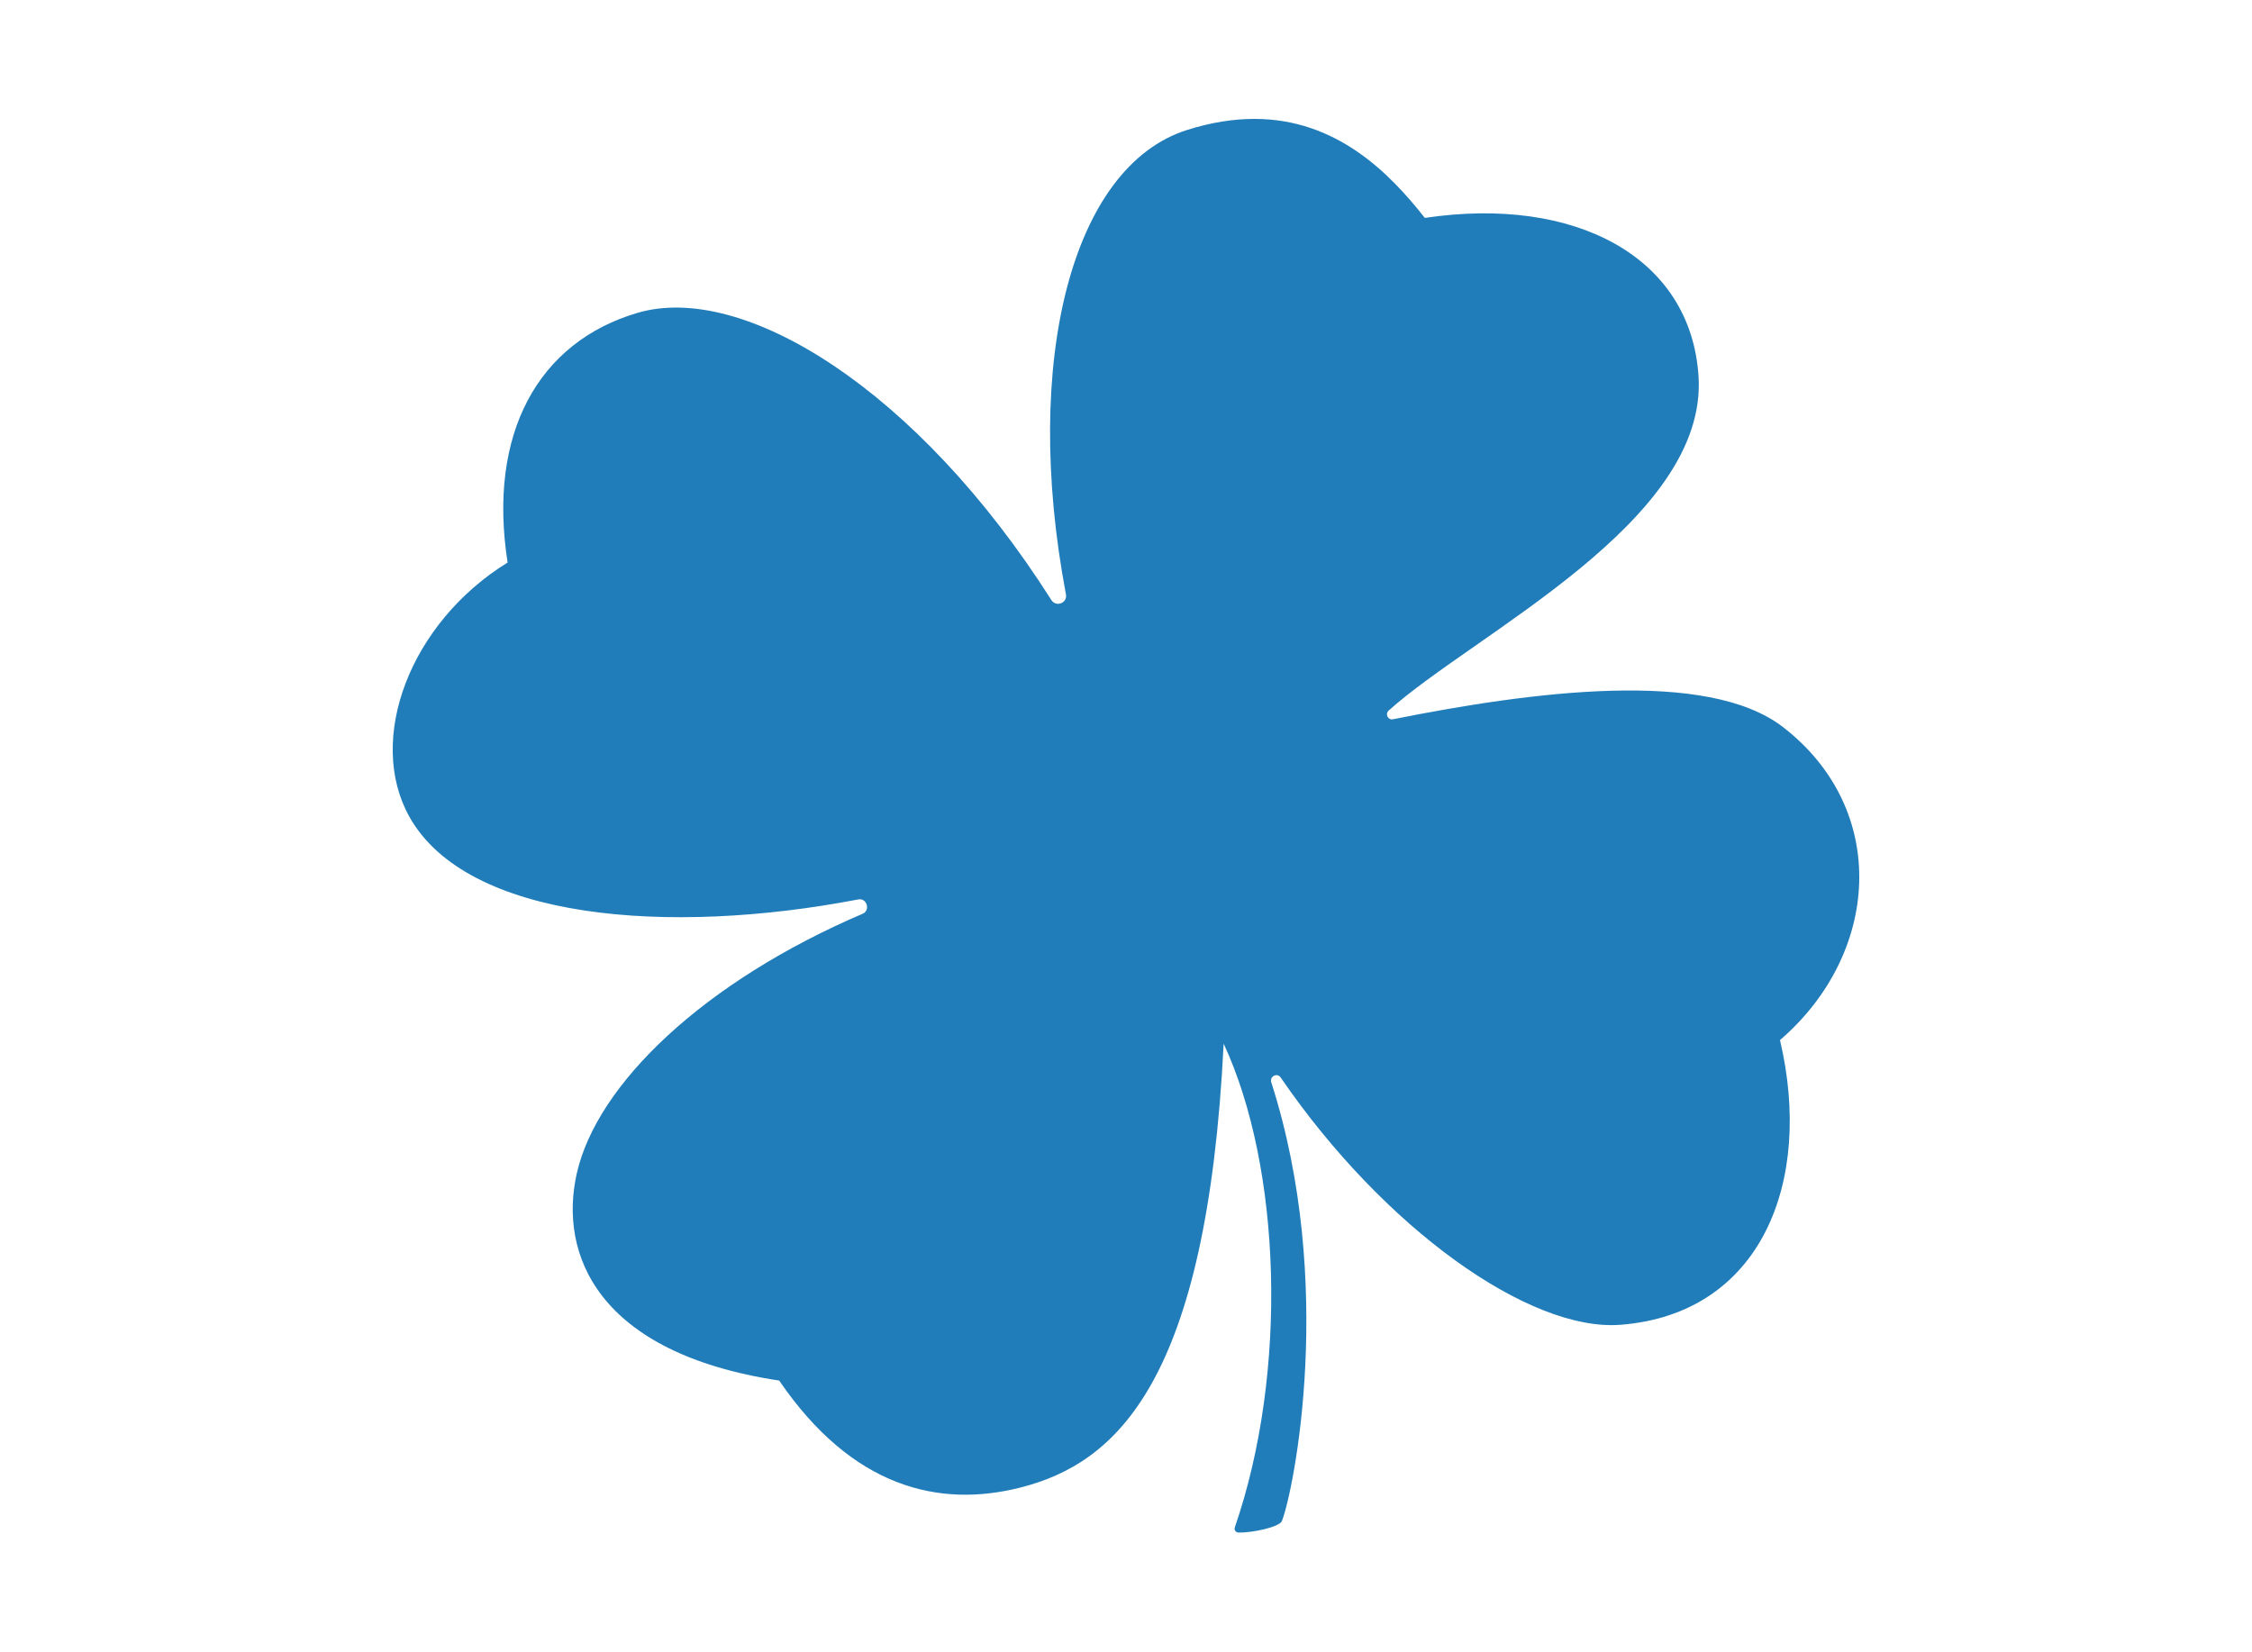
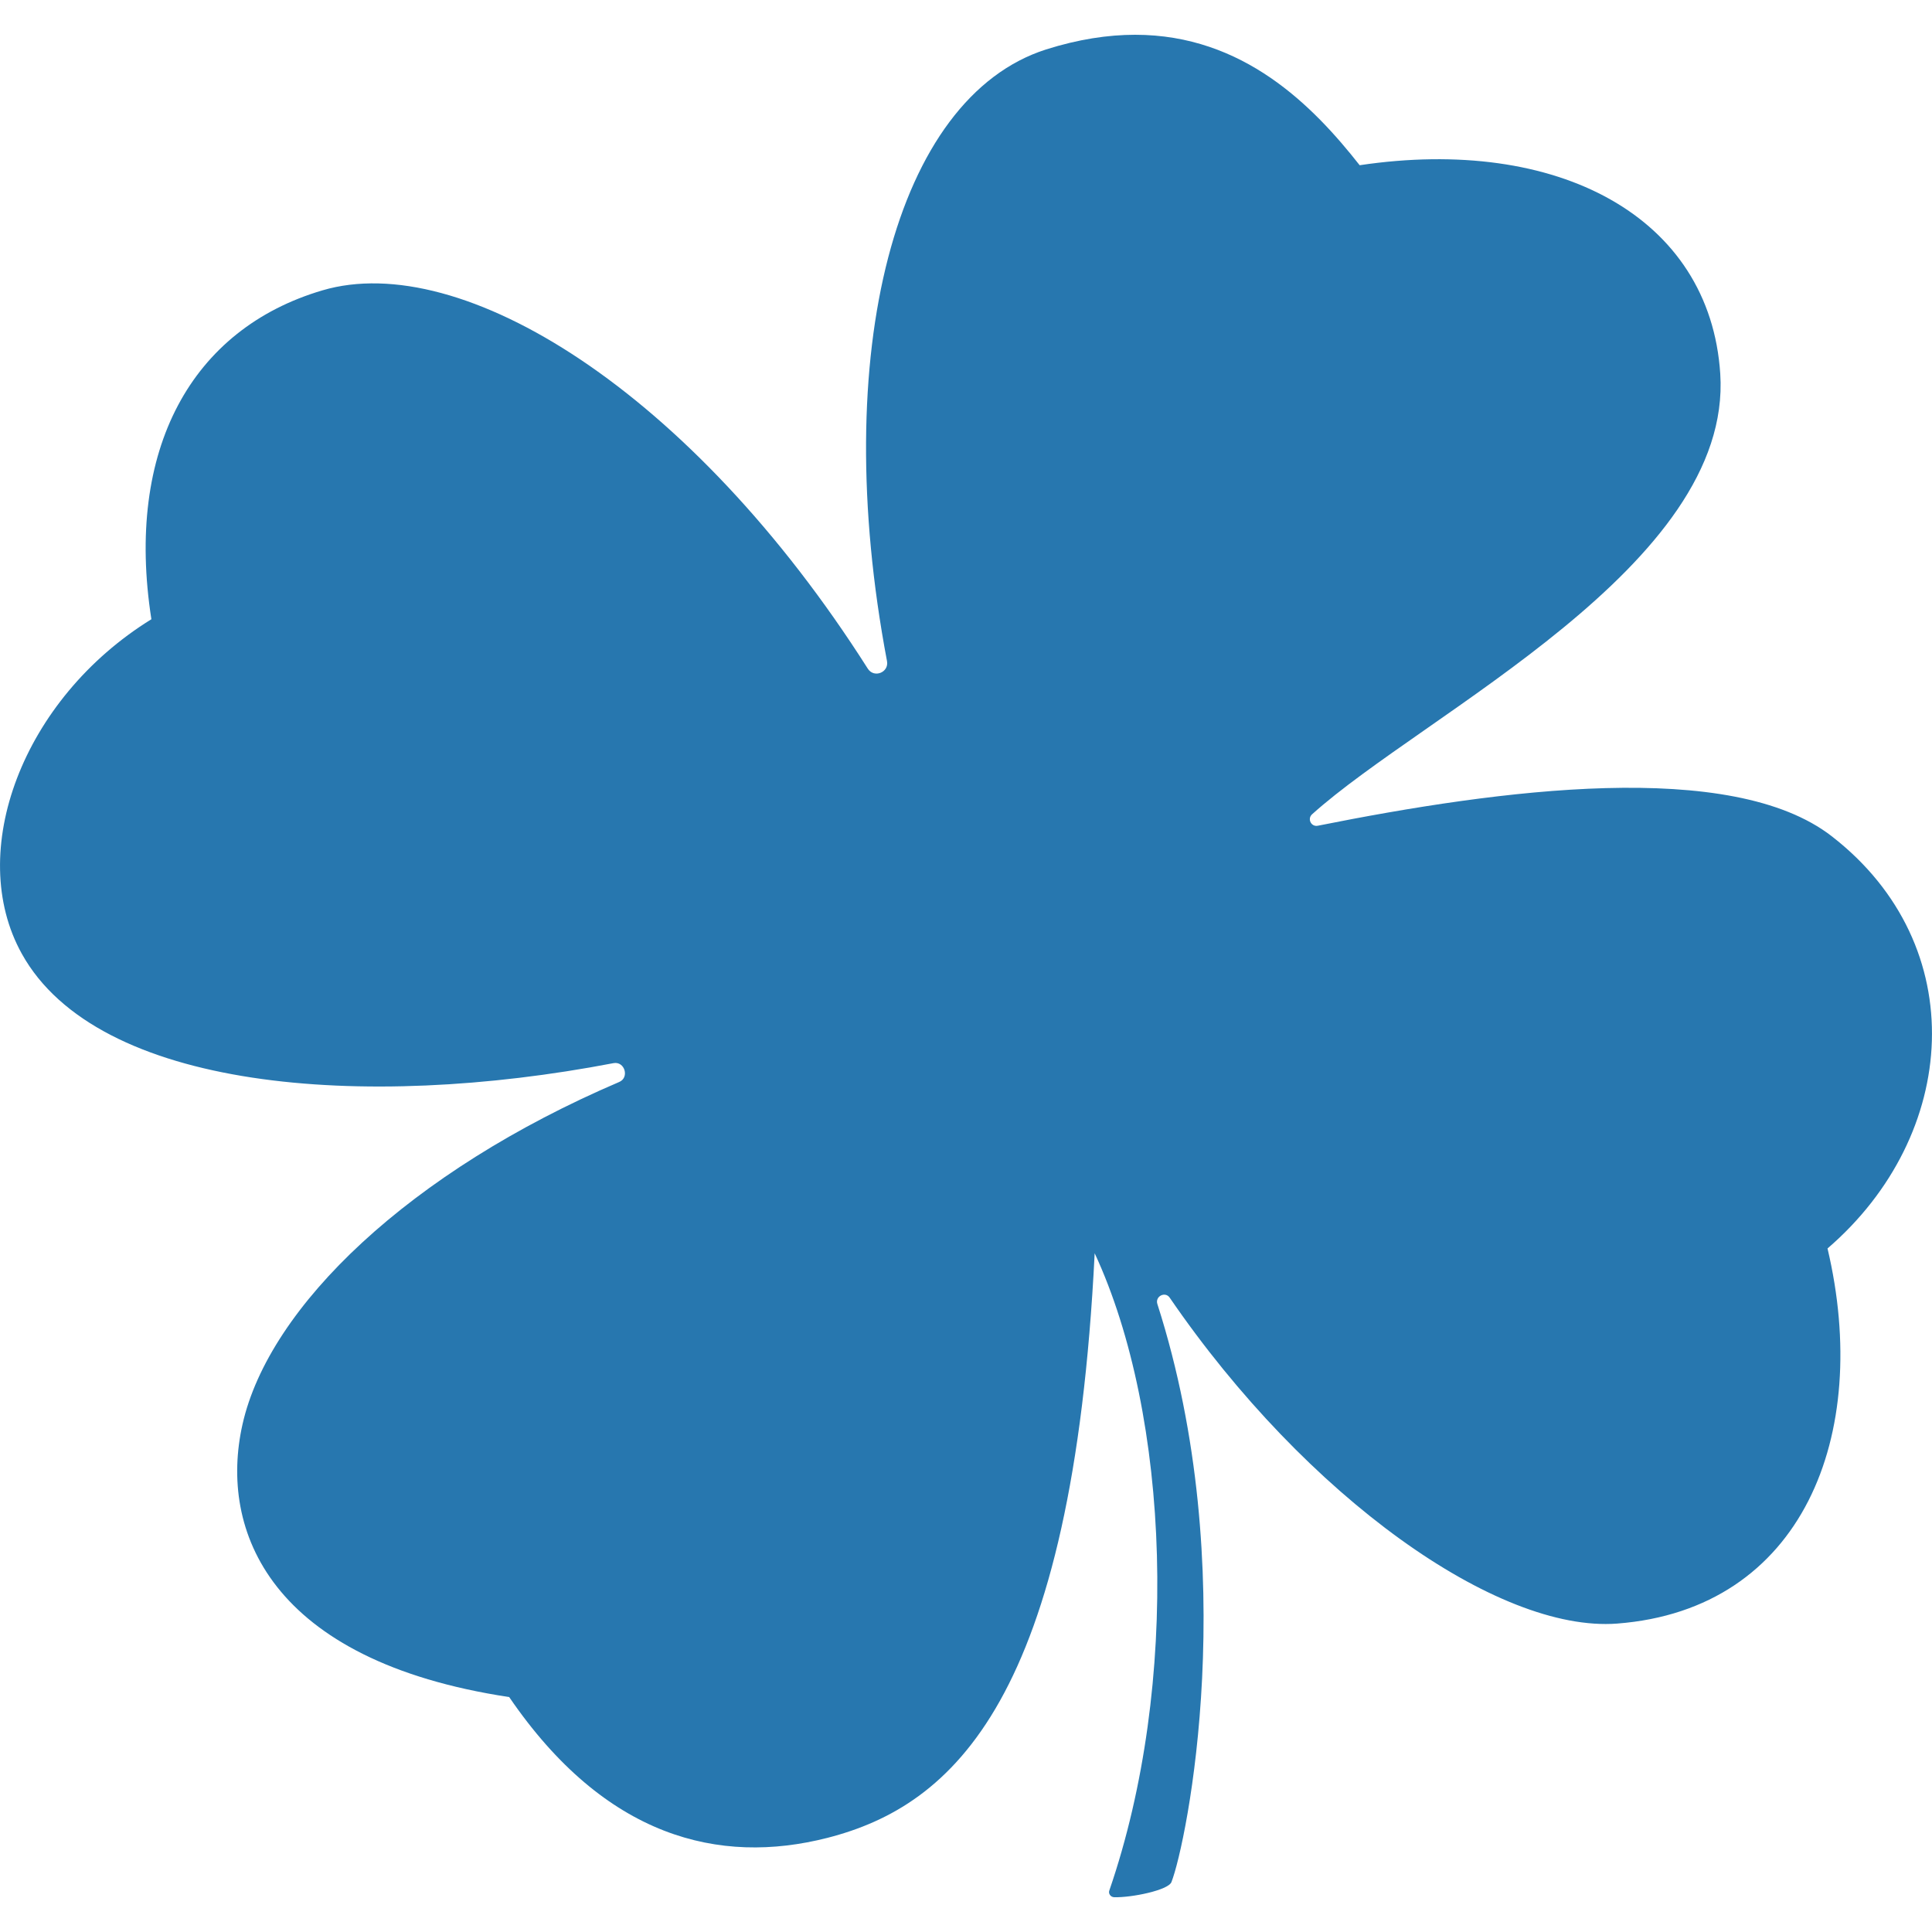
- <svg xmlns="http://www.w3.org/2000/svg" version="1.1" x="0px" y="0px" width="30px" height="22px" viewBox="0 0 30 22" style="enable-background:new 0 0 30 22;" xml:space="preserve">
+ <svg xmlns="http://www.w3.org/2000/svg" version="1.1" x="0px" y="0px" width="25px" height="25px" viewBox="0 0 25 25" style="enable-background:new 0 0 25 25;" xml:space="preserve">
  <g id="图层_2">
</g>
  <g id="图层_1">
-     <g id="图层_1_1_">
-       <path style="fill:#217DBA;" d="M23.756,9.689c-1.014-0.787-3.352-0.476-5.199-0.107c-0.067,0.014-0.108-0.068-0.059-0.115    c1.139-1.025,4.256-2.516,4.129-4.456c-0.104-1.59-1.645-2.407-3.646-2.108c-0.473-0.601-1.178-1.319-2.271-1.319    c-0.274,0-0.575,0.045-0.901,0.149c-1.522,0.485-2.199,3.063-1.609,6.186c0.021,0.114-0.131,0.174-0.194,0.075    c-1.786-2.812-4.11-4.24-5.514-3.826c-1.323,0.39-1.998,1.608-1.73,3.326C5.457,8.3,4.88,9.849,5.452,10.878    c0.766,1.377,3.448,1.591,5.983,1.104c0.113-0.021,0.163,0.146,0.057,0.191c-2.115,0.905-3.541,2.268-3.809,3.462    c-0.241,1.073,0.275,2.39,2.697,2.757c0.971,1.422,2.124,1.703,3.218,1.424c1.271-0.325,2.479-1.397,2.703-5.912    c0.764,1.642,0.866,4.359,0.149,6.443c-0.013,0.034,0.013,0.069,0.049,0.07c0.178,0.004,0.545-0.072,0.578-0.154    c0.155-0.391,0.721-3.158-0.142-5.846c-0.024-0.078,0.08-0.13,0.125-0.063c1.385,2.02,3.318,3.387,4.525,3.295    c1.873-0.144,2.574-1.901,2.127-3.793C25.043,12.711,25.18,10.794,23.756,9.689z" />
+     <g id="图层_1_2_">
+       <g id="图层_1_1_">
+         <path style="fill:#2777AF;" d="M23.704,10.822c-1.297-1.008-4.288-0.61-6.652-0.137c-0.085,0.017-0.138-0.088-0.075-0.147     c1.457-1.312,5.445-3.219,5.283-5.702c-0.133-2.035-2.104-3.08-4.666-2.698c-0.604-0.769-1.507-1.688-2.905-1.688     c-0.352,0-0.736,0.058-1.153,0.19c-1.947,0.621-2.814,3.919-2.058,7.916c0.026,0.146-0.169,0.223-0.249,0.096     C8.943,5.055,5.969,3.227,4.173,3.757C2.479,4.256,1.616,5.814,1.959,8.013c-1.67,1.031-2.409,3.014-1.676,4.33     c0.979,1.762,4.412,2.036,7.656,1.414c0.145-0.027,0.209,0.187,0.073,0.244c-2.707,1.158-4.531,2.902-4.874,4.43     c-0.309,1.373,0.352,3.06,3.451,3.529c1.243,1.819,2.718,2.179,4.117,1.822c1.628-0.417,3.173-1.789,3.459-7.565     c0.977,2.101,1.108,5.578,0.19,8.245c-0.016,0.042,0.017,0.087,0.063,0.088c0.228,0.006,0.697-0.091,0.74-0.195     c0.198-0.502,0.922-4.042-0.182-7.482c-0.031-0.1,0.103-0.166,0.16-0.081c1.772,2.586,4.245,4.335,5.79,4.217     c2.396-0.184,3.294-2.433,2.722-4.854C25.352,14.689,25.526,12.236,23.704,10.822z" />
+       </g>
    </g>
  </g>
</svg>
